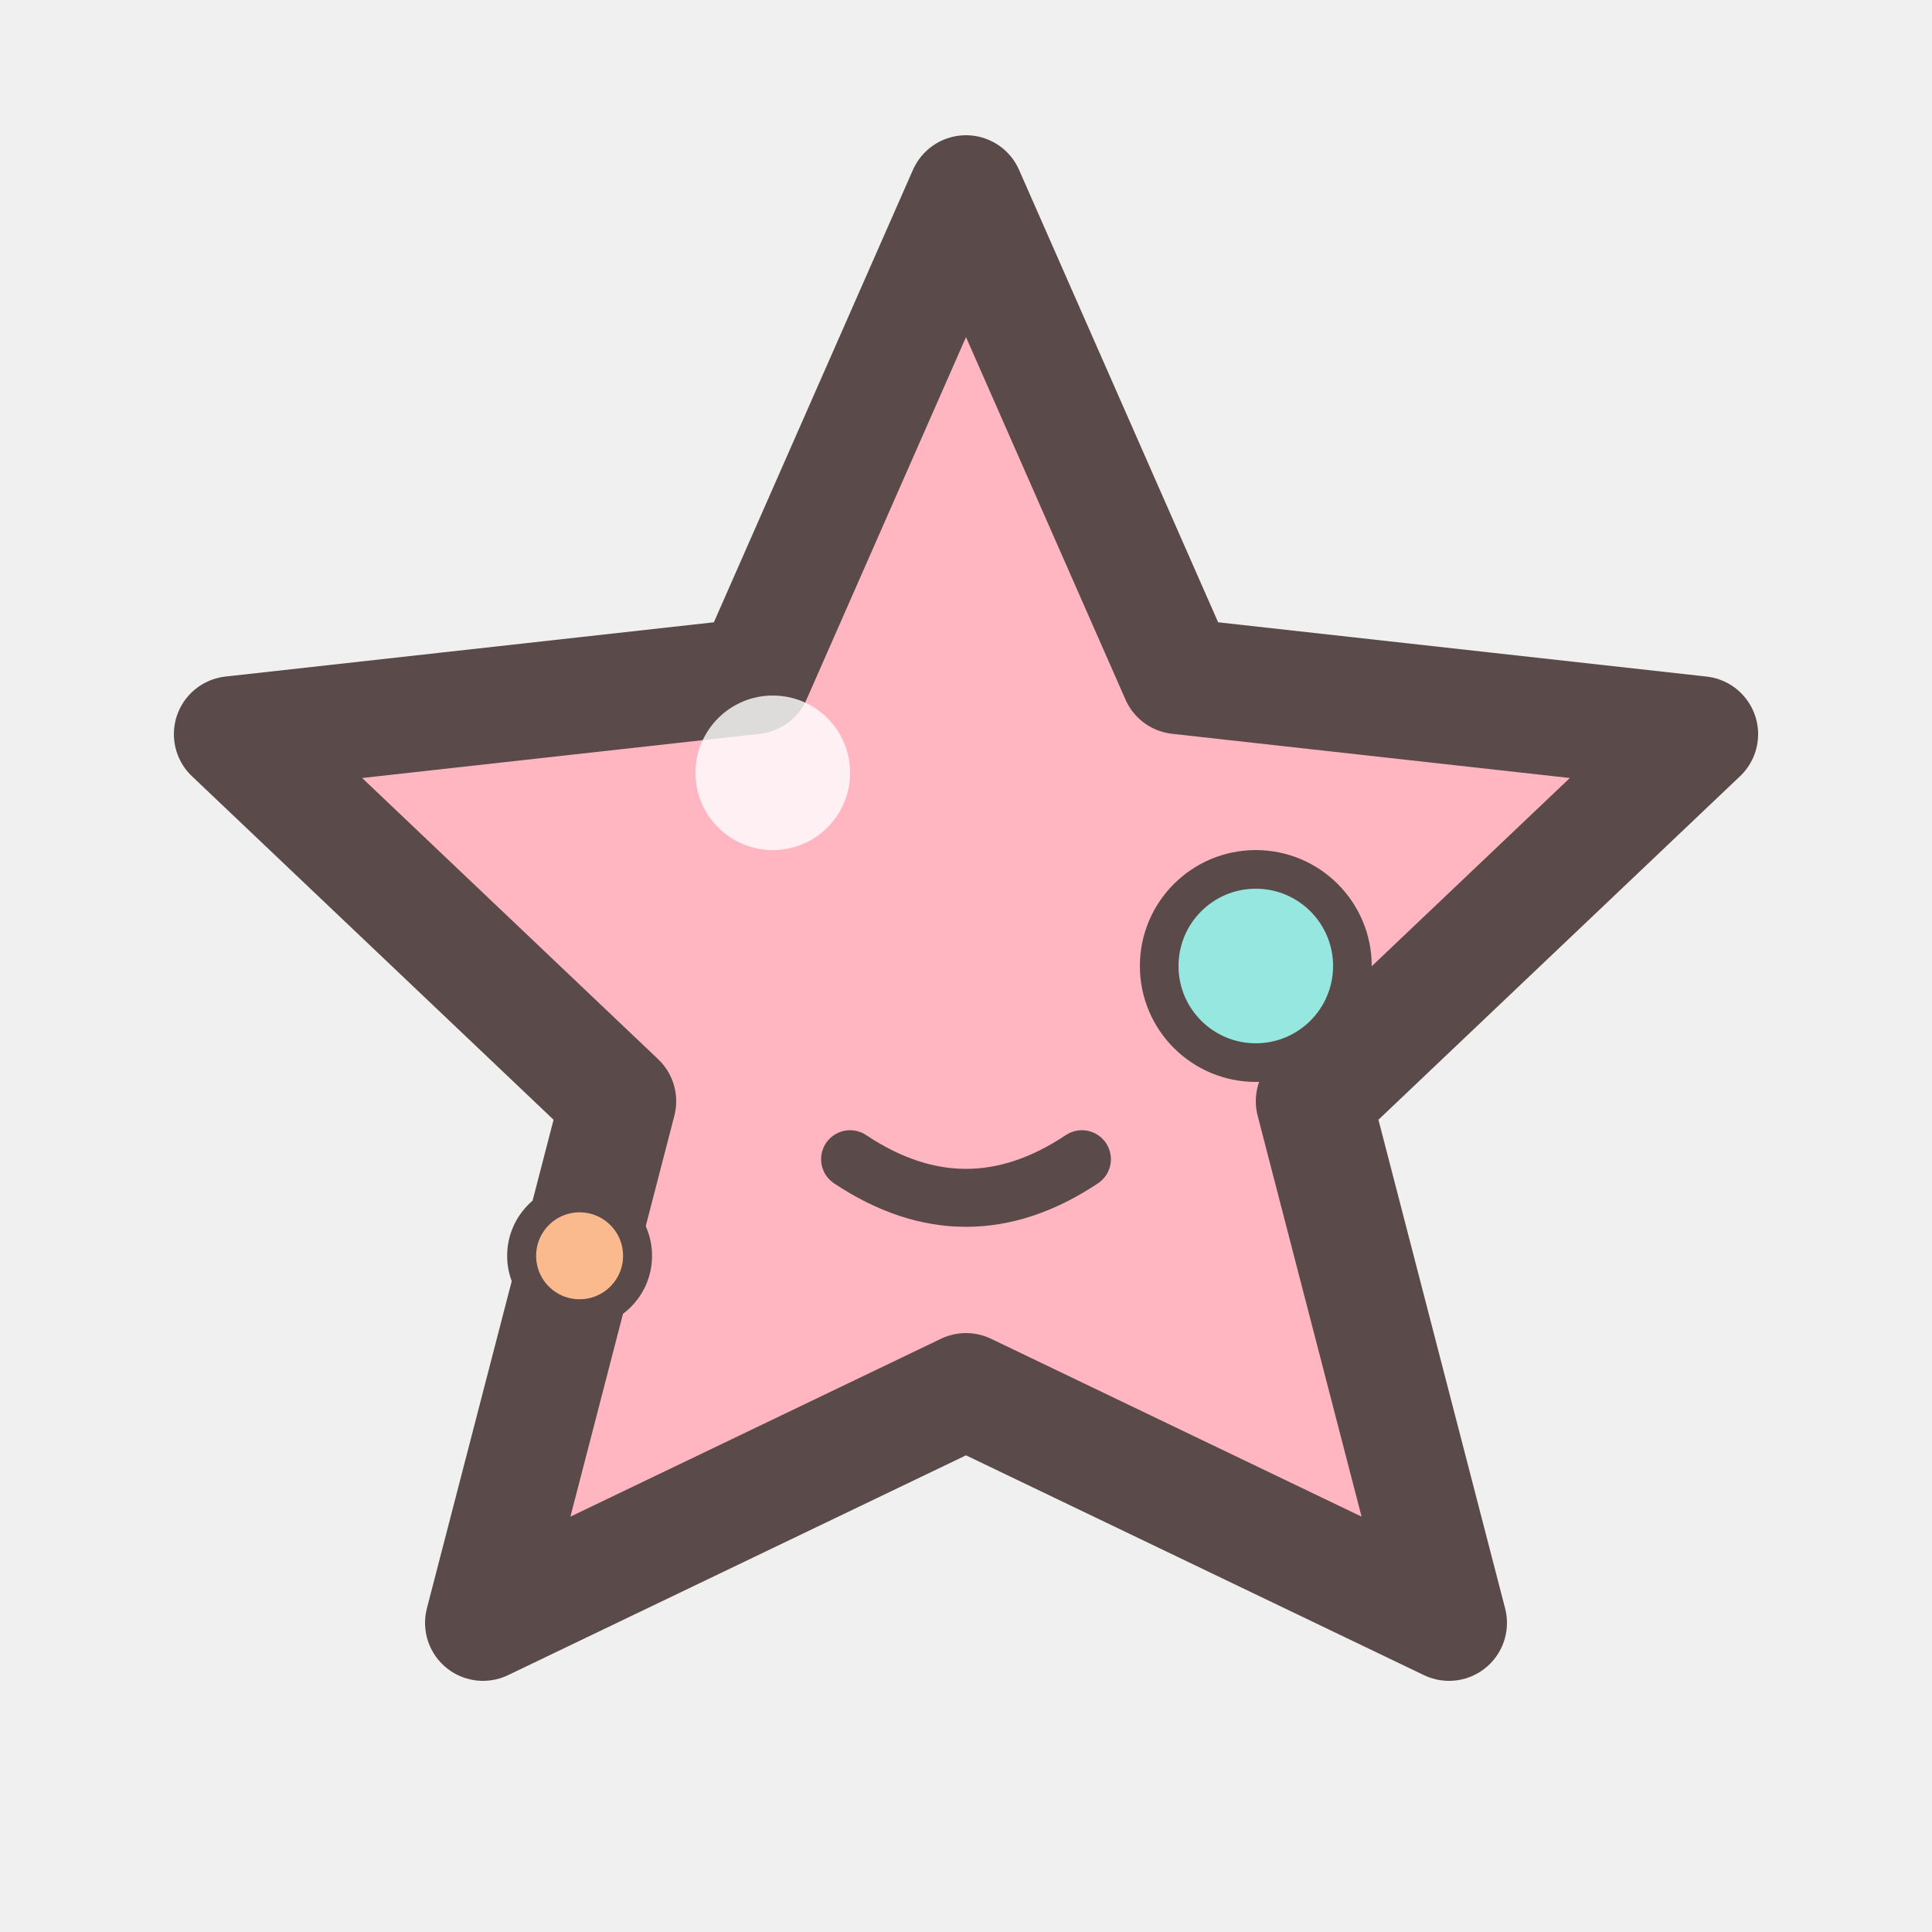
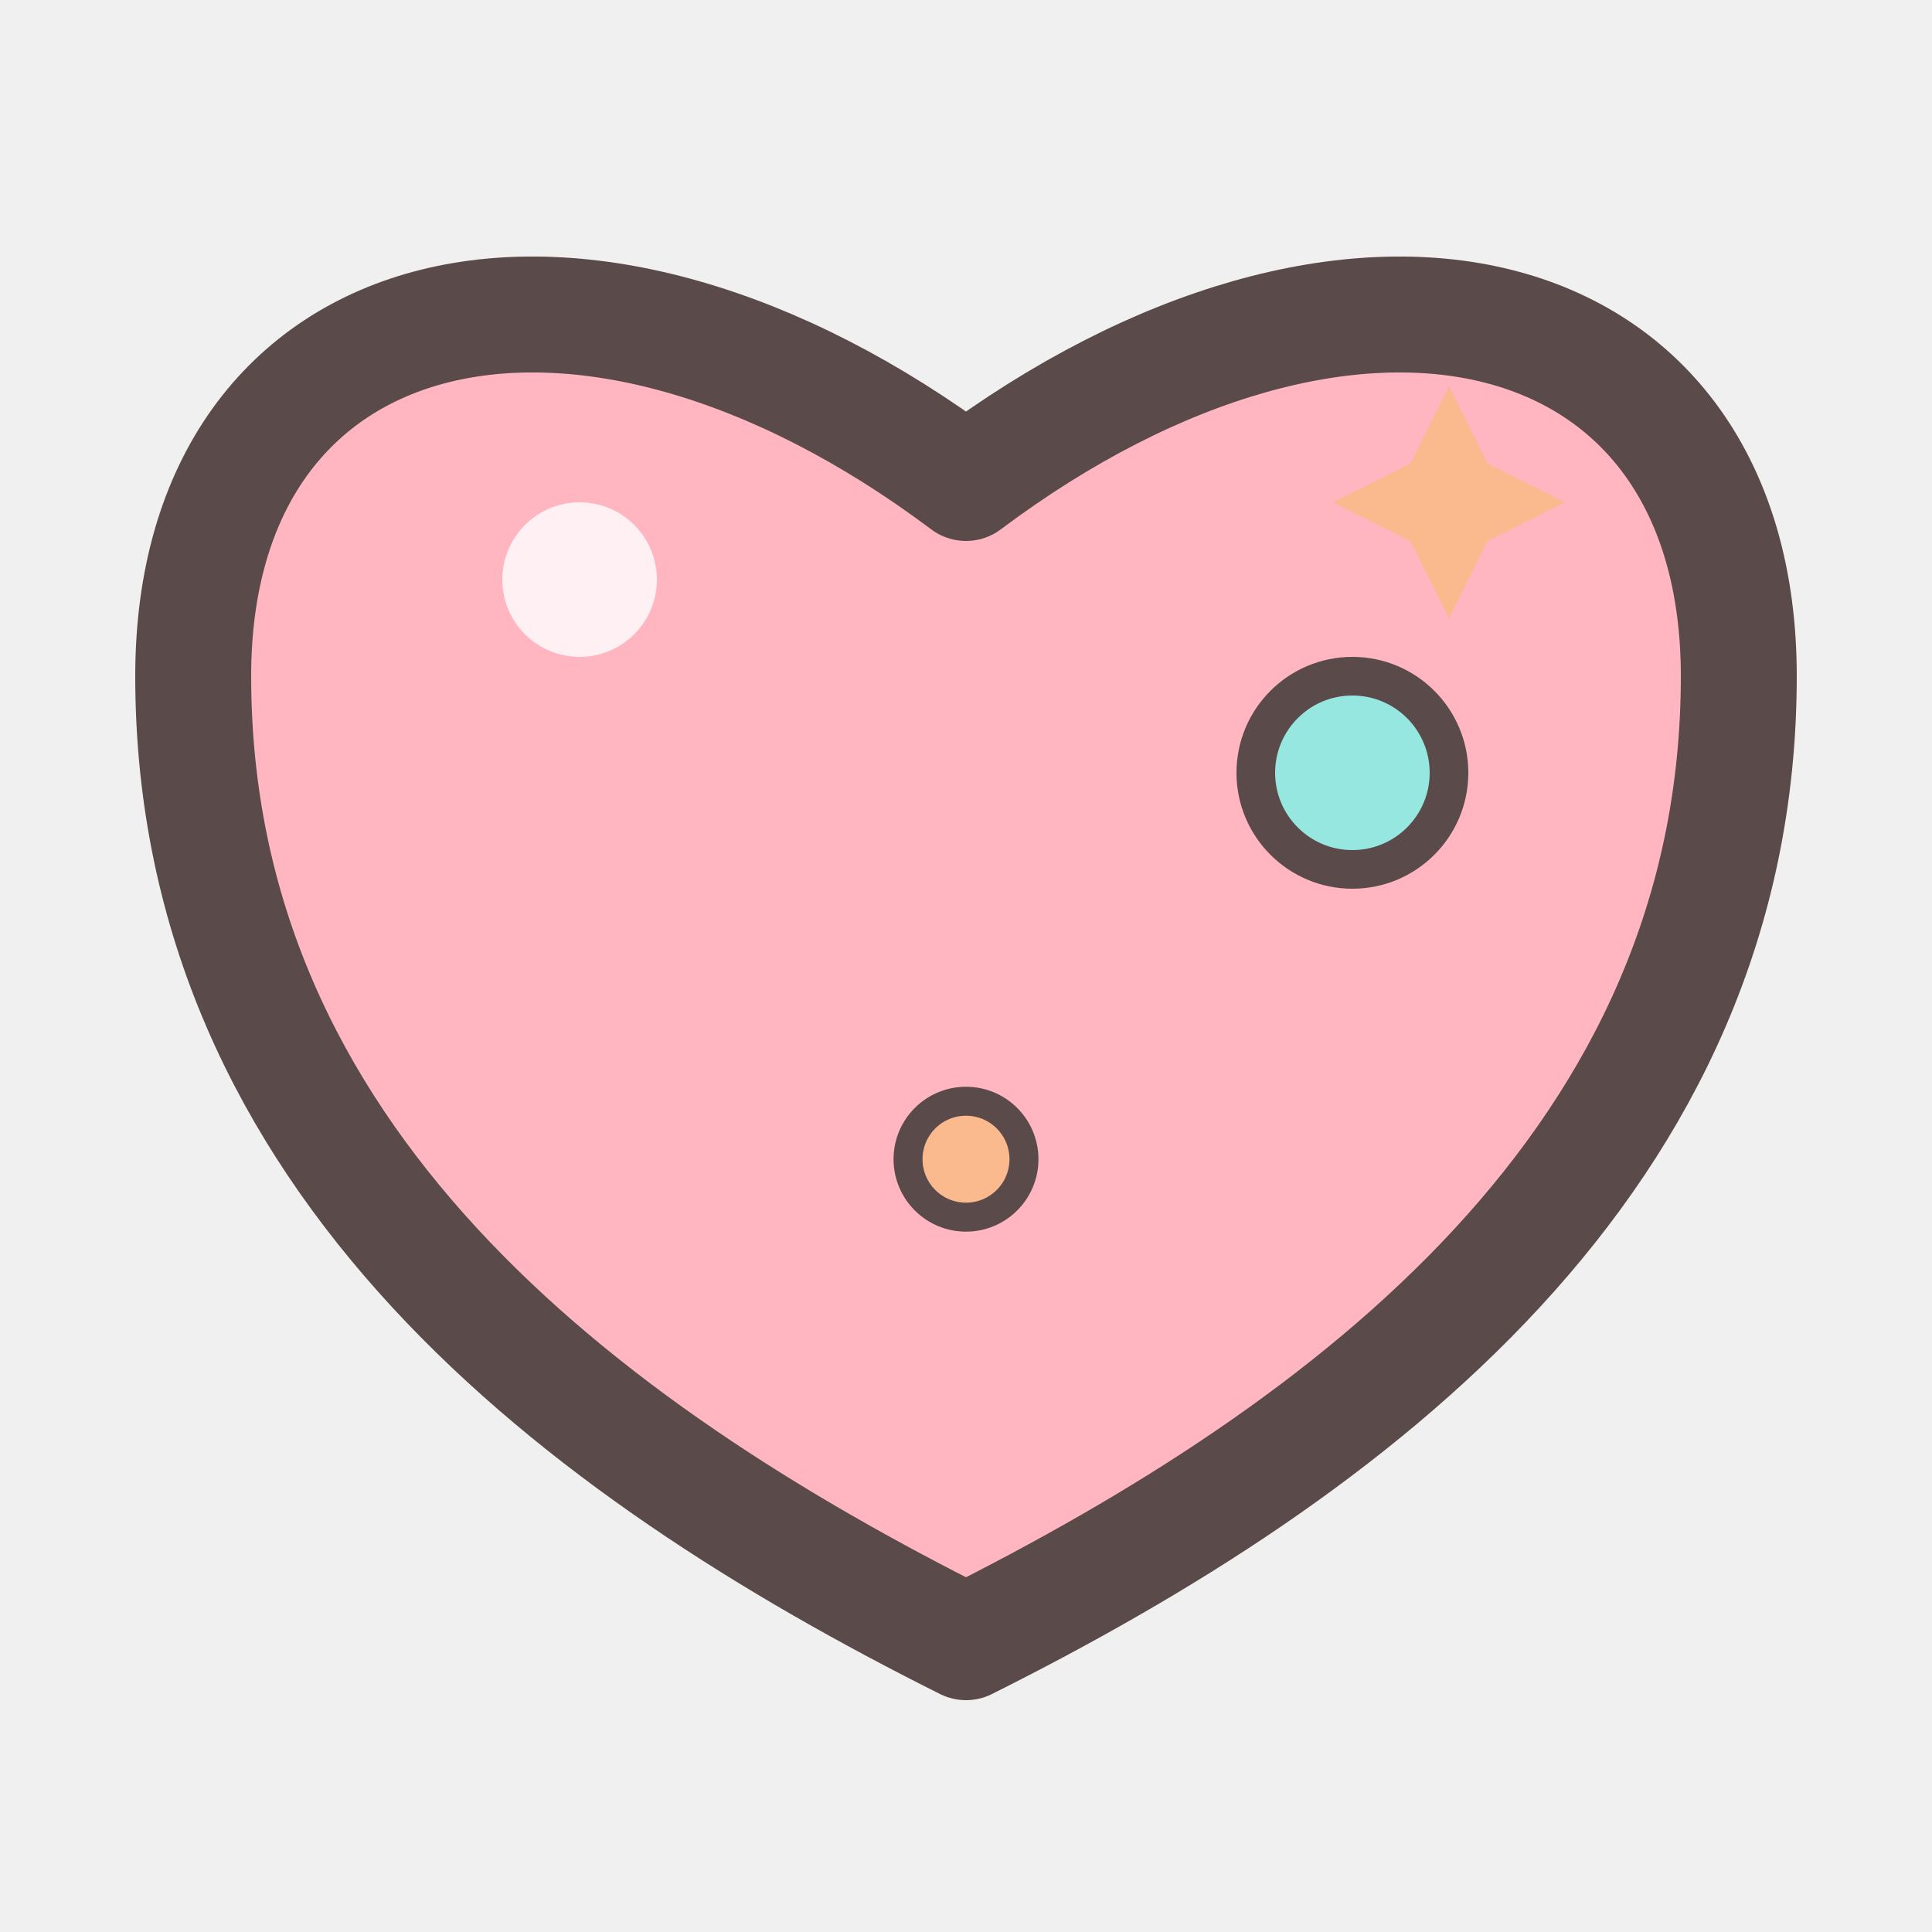
<svg xmlns="http://www.w3.org/2000/svg" viewBox="0 0 100 100">
-   <path d="M50 10 L61 35 L88 38 L68 57 L75 84 L50 72 L25 84 L32 57 L12 38 L39 35 Z" fill="#FFB6C1" stroke="#5a4a4a" stroke-width="6" stroke-linejoin="round" />
-   <circle cx="40" cy="40" r="4" fill="white" opacity="0.8" />
-   <circle cx="65" cy="50" r="5" fill="#97E7E1" stroke="#5a4a4a" stroke-width="2" />
-   <circle cx="30" cy="65" r="3" fill="#FABA8D" stroke="#5a4a4a" stroke-width="1.5" />
-   <path d="M44 60 Q50 64 56 60" fill="none" stroke="#5a4a4a" stroke-width="3" stroke-linecap="round" />
+   <path d="M50 85 C30 75 10 60 10 35 C10 15 30 10 50 25 C70 10 90 15 90 35 C90 60 70 75 50 85" fill="#FFB6C1" stroke="#5a4a4a" stroke-width="6" stroke-linejoin="round" stroke-linecap="round" />
+   <circle cx="30" cy="30" r="4" fill="white" opacity="0.8" />
+   <circle cx="70" cy="40" r="5" fill="#97E7E1" stroke="#5a4a4a" stroke-width="2" />
+   <circle cx="50" cy="60" r="3" fill="#FABA8D" stroke="#5a4a4a" stroke-width="1.5" />
+   <path d="M75 20 L77 24 L81 26 L77 28 L75 32 L73 28 L69 26 L73 24 Z" fill="#FABA8D" />
</svg>
